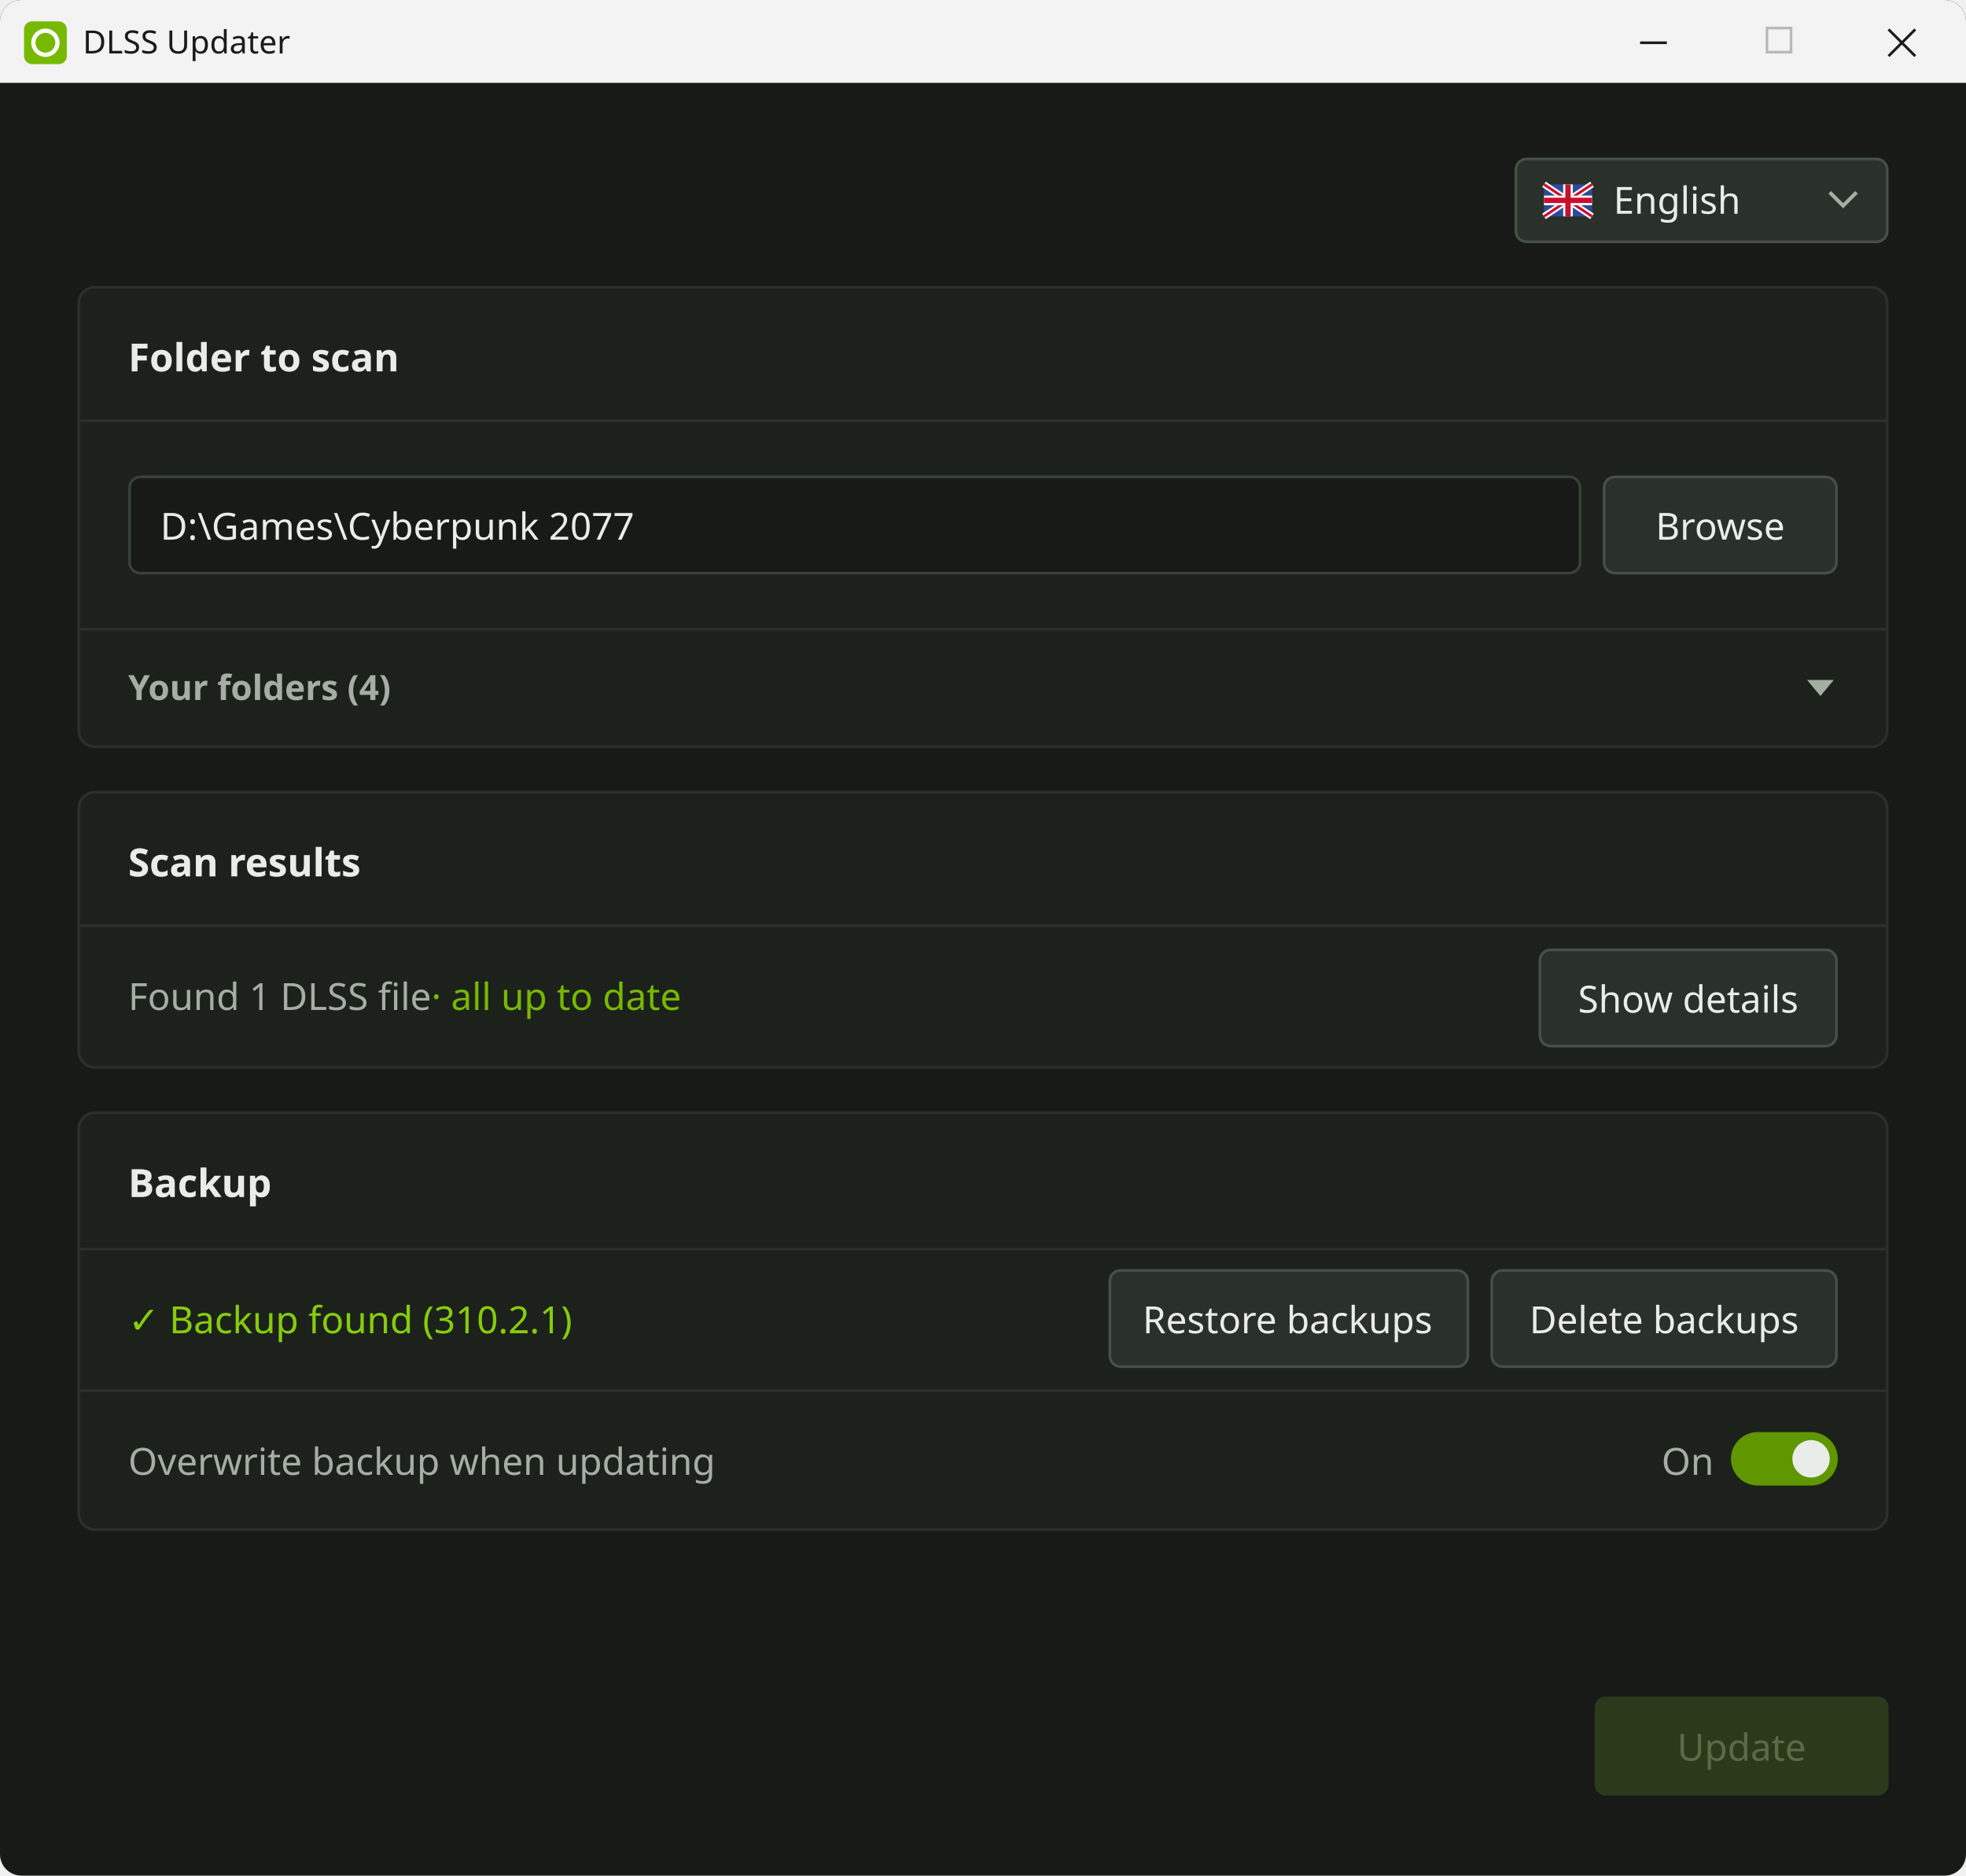
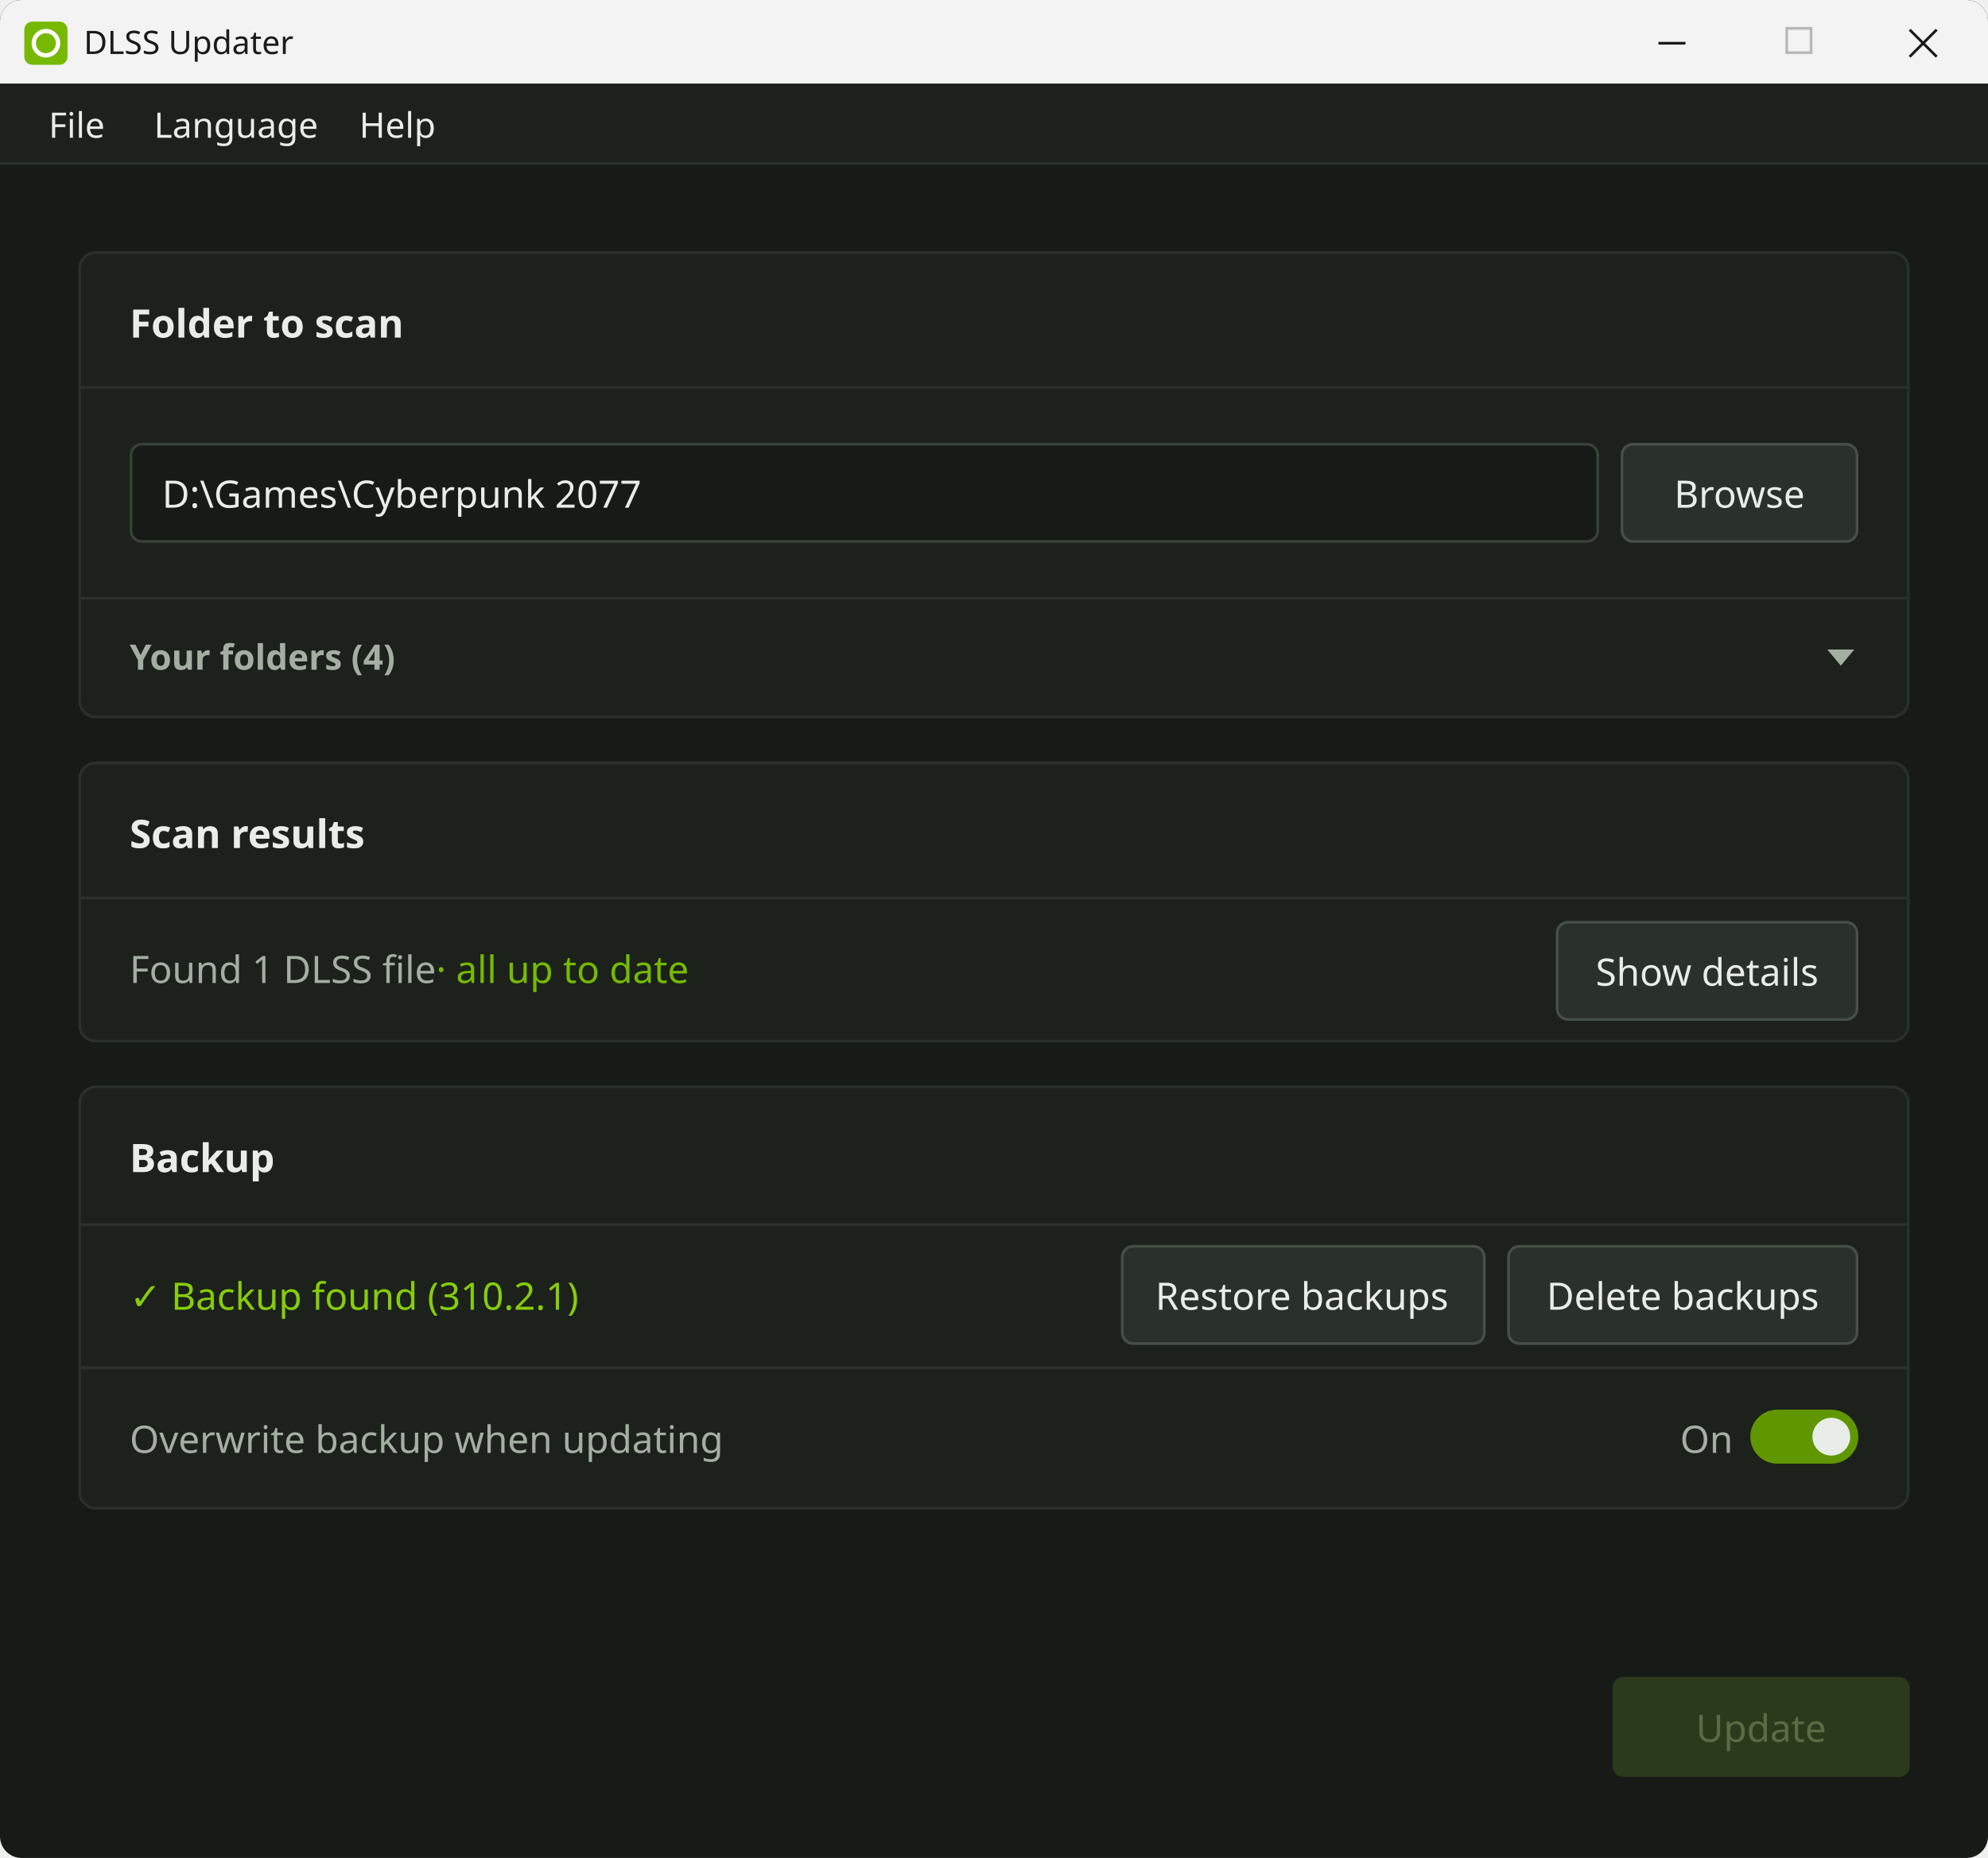
- <svg xmlns="http://www.w3.org/2000/svg" viewBox="0 0 736 702" width="736" height="702" role="img" aria-labelledby="t">
+ <svg xmlns="http://www.w3.org/2000/svg" viewBox="0 0 736 688" width="736" height="688" role="img" aria-labelledby="t">
  <style>
    text { font-family: "Segoe UI Variable Text", "Segoe UI", system-ui, sans-serif; font-size: 14px; fill: #E8EDE8; }
    .title { font-size: 12px; fill: #1b1b1b; }
    .h { font-size: 14.5px; font-weight: 600; }
    .dim { fill: #697469; }
    .muted { fill: #A4AEA2; }
    .small { font-size: 12px; }
    .ok { fill: #76B900; }
    .warn { fill: #E6B84A; }
    .btn { fill: #2A302A; stroke: #465046; }
    .btn-off { fill: #1E231E; stroke: #2A302A; }
    .panel { fill: #1C211C; stroke: #2A302A; }
    .rule { stroke: #2A302A; }
    .x { stroke: #A4AEA2; stroke-width: 1.3; }
    .c { text-anchor: middle; }
    .e { text-anchor: end; }

    .anim { animation-duration: 16s; animation-iteration-count: infinite; animation-timing-function: linear; }
    .typed { animation-name: type; }
    .focus { animation-name: focus; }
    .scanning { animation-name: scanning; }
    .found { animation-name: found; }
    .scanned { animation-name: scanned; }
    .ready { animation-name: ready; }
    .updating { animation-name: updating; }
    .done { animation-name: done; }
    .before { animation-name: before; }
    .bar { animation-name: bar; }
    .press { animation-name: press; transform-origin: 652px 653.5px; transform-box: view-box; }
    .notice { animation-name: notice; }
    .cursor { animation-name: cursor; animation-timing-function: ease-in-out; }

    @keyframes type { 0%, 10% { width: 0; } 24%, 94% { width: 200px; } 95%, 100% { width: 0; } }
    @keyframes focus { 0%, 8.9% { opacity: 0; } 9%, 26.9% { opacity: 1; } 27%, 100% { opacity: 0; } }
    @keyframes scanning { 0%, 24.9% { opacity: 0; } 25%, 28.9% { opacity: 1; } 29%, 100% { opacity: 0; } }
    @keyframes found { 0%, 28.9% { opacity: 0; } 29%, 39.9% { opacity: 1; } 40%, 100% { opacity: 0; } }
    @keyframes scanned { 0%, 28.9% { opacity: 0; } 29%, 57.9% { opacity: 1; } 58%, 100% { opacity: 0; } }
    @keyframes ready { 0%, 24.9% { opacity: 0; } 25%, 94% { opacity: 1; } 95%, 100% { opacity: 0; } }
    @keyframes updating { 0%, 39.9% { opacity: 0; } 40%, 57.9% { opacity: 1; } 58%, 100% { opacity: 0; } }
    @keyframes done { 0%, 57.9% { opacity: 0; } 58%, 94% { opacity: 1; } 95%, 100% { opacity: 0; } }
    @keyframes before { 0%, 57.9% { opacity: 1; } 58%, 94% { opacity: 0; } 95%, 100% { opacity: 1; } }
    @keyframes bar { 0%, 40% { width: 0; opacity: 1; } 57% { width: 676px; opacity: 1; } 59%, 100% { width: 676px; opacity: 0; } }
    @keyframes press { 0%, 39% { transform: scale(1); } 39.6% { transform: scale(0.96); } 40.3%, 100% { transform: scale(1); } }
    @keyframes notice { 0%, 59.5% { opacity: 0; } 61.5%, 94% { opacity: 1; } 95%, 100% { opacity: 0; } }
    @keyframes cursor {
-       0%, 2% { transform: translate(430px, 430px); opacity: 0; }
-       4% { transform: translate(430px, 430px); opacity: 1; }
-       8%, 27% { transform: translate(300px, 197px); opacity: 1; }
-       36%, 58% { transform: translate(646px, 651px); opacity: 1; }
-       60%, 100% { transform: translate(646px, 651px); opacity: 0; }
+       0%, 2% { transform: translate(430px, 416px); opacity: 0; }
+       4% { transform: translate(430px, 416px); opacity: 1; }
+       8%, 27% { transform: translate(300px, 183px); opacity: 1; }
+       36%, 58% { transform: translate(646px, 637px); opacity: 1; }
+       60%, 100% { transform: translate(646px, 637px); opacity: 0; }
    }

    @media (prefers-reduced-motion: reduce) {
      .anim { animation: none; }
    }
  </style>
  <defs>
    <clipPath id="window">
-       <rect width="736" height="702" rx="8" />
+       <rect width="736" height="688" rx="8" />
    </clipPath>
    <clipPath id="typing">
      <rect class="anim typed" x="58" y="180" width="200" height="34" />
    </clipPath>
  </defs>
  <g clip-path="url(#window)">
-     <rect width="736" height="702" fill="#171A17" />
+     <rect width="736" height="688" fill="#171A17" />
    <rect width="736" height="31" fill="#F3F3F3" />
    <rect x="9" y="8" width="16" height="16" rx="3" fill="#76B900" />
    <circle cx="17" cy="16" r="4.5" fill="none" stroke="#fff" stroke-width="1.6" />
    <text class="title" x="31" y="20">DLSS Updater</text>
    <path d="M614 16h10" stroke="#1b1b1b" />
    <rect x="661.5" y="10.5" width="9" height="9" fill="none" stroke="#b8b8b8" />
    <path d="M707 11l10 10M717 11l-10 10" stroke="#1b1b1b" />
-     <rect x="567.5" y="59.5" width="139" height="31" rx="4" class="btn" />
-     <rect x="578" y="69" width="18" height="12" fill="#2B4C9A" />
-     <path d="M578 69l18 12M596 69l-18 12" stroke="#fff" stroke-width="2.4" />
-     <path d="M578 69l18 12M596 69l-18 12" stroke="#C8102E" stroke-width="1" />
-     <path d="M587 69v12M578 75h18" stroke="#fff" stroke-width="3.6" />
-     <path d="M587 69v12M578 75h18" stroke="#C8102E" stroke-width="2" />
-     <text x="604" y="80">English</text>
-     <path d="M685 72l5 5 5-5" fill="none" stroke="#A4AEA2" stroke-width="1.4" />
-     <rect class="panel" x="29.5" y="107.5" width="677" height="172" rx="6" />
-     <text class="h" x="48" y="139">Folder to scan</text>
-     <path d="M30 157.5h676" class="rule" />
-     <rect x="48.5" y="178.5" width="543" height="36" rx="4" fill="#171A17" stroke="#394139" />
-     <rect class="anim focus" x="48.5" y="178.5" width="543" height="36" rx="4" fill="none" stroke="#76B900" opacity="0" />
-     <text x="60" y="202" clip-path="url(#typing)">D:\Games\Cyberpunk 2077</text>
-     <rect x="600.5" y="178.5" width="87" height="36" rx="4" class="btn" />
-     <text class="c" x="644" y="202">Browse</text>
-     <path d="M30 235.5h676" class="rule" />
-     <text class="muted anim before" x="48" y="262" style="font-size:13px;font-weight:600" opacity="0">Your folders (3)</text>
-     <text class="muted anim done" x="48" y="262" style="font-size:13px;font-weight:600">Your folders (4)</text>
-     <path d="M676.5 254.5h10l-5 6z" fill="#A4AEA2" />
-     <text class="anim notice e" x="664" y="262" opacity="0" style="font-size:13px;fill:#86CC0A">1 just added</text>
-     <g>
-       <rect x="29.5" y="296.5" width="677" height="103" rx="6" class="panel" />
-       <text class="h dim" x="48" y="328">Scan results</text>
-       <text class="h anim ready" x="48" y="328">Scan results</text>
-       <path d="M30 346.5h676" class="rule" />
-       <rect class="anim bar" x="30" y="345" width="0" height="3" fill="#76B900" />
-       <text class="muted anim scanning" x="48" y="378" opacity="0">Searching...</text>
-       <text class="muted anim found" x="48" y="378" opacity="0">Found 1 DLSS file<tspan class="warn"> · 1 update available</tspan>
-       </text>
-       <text class="muted anim updating" x="48" y="378" opacity="0">Updating nvngx_dlss.dll…</text>
-       <text class="muted anim done" x="48" y="378">Found 1 DLSS file<tspan class="ok"> · all up to date</tspan>
-       </text>
-       <rect x="576.5" y="355.5" width="111" height="36" rx="4" class="btn-off" />
-       <text class="c dim" x="632" y="379">Show details</text>
-       <g class="anim ready">
-         <rect x="576.5" y="355.5" width="111" height="36" rx="4" class="btn" />
-         <text class="c" x="632" y="379">Show details</text>
-       </g>
-       <rect x="29.5" y="416.5" width="677" height="156" rx="6" class="panel" />
-       <text class="h dim" x="48" y="448">Backup</text>
-       <text class="h anim ready" x="48" y="448">Backup</text>
-       <path d="M30 467.5h676" class="rule" />
-       <text class="muted anim scanned" x="48" y="499" opacity="0">No backups detected</text>
-       <text class="anim done" x="48" y="499" style="fill:#86CC0A">✓  Backup found (310.2.1)</text>
-       <rect x="415.5" y="475.5" width="134" height="36" rx="4" class="btn-off" />
-       <text class="c dim" x="482" y="499">Restore backups</text>
-       <rect x="558.5" y="475.5" width="129" height="36" rx="4" class="btn-off" />
-       <text class="c dim" x="623" y="499">Delete backups</text>
-       <g class="anim done">
-         <rect x="415.5" y="475.5" width="134" height="36" rx="4" class="btn" />
-         <text class="c" x="482" y="499">Restore backups</text>
-         <rect x="558.5" y="475.5" width="129" height="36" rx="4" class="btn" />
-         <text class="c" x="623" y="499">Delete backups</text>
-       </g>
-       <path d="M30 520.5h676" class="rule" />
-       <text class="muted" x="48" y="552">Overwrite backup when updating</text>
-       <text class="muted" x="622" y="552">On</text>
-       <rect x="648" y="536" width="40" height="20" rx="10" fill="#609600" />
-       <circle cx="678" cy="546" r="7" fill="#E8EDE8" />
-       <rect x="597" y="635" width="110" height="37" rx="4" fill="#2C3A1C" />
-       <text class="c" x="652" y="659" style="fill:#5B6B45">Update</text>
-       <g class="anim press">
-         <g class="anim scanned" opacity="0">
-           <rect x="597" y="635" width="110" height="37" rx="4" fill="#76B900" />
-           <text class="c anim found" x="652" y="659" opacity="0" style="fill:#11170D;font-weight:600">Update (1)</text>
-           <text class="c anim updating" x="652" y="659" opacity="0" style="fill:#11170D;font-weight:600">Updating...</text>
+     <rect y="31" width="736" height="30" fill="#1C211C" />
+     <path d="M0 60.5h736" class="rule" />
+     <text x="18" y="51" style="font-size:13px">File</text>
+     <text x="57" y="51" style="font-size:13px">Language</text>
+     <text x="133" y="51" style="font-size:13px">Help</text>
+     <g transform="translate(0 -14)">
+       <rect class="panel" x="29.5" y="107.5" width="677" height="172" rx="6" />
+       <text class="h" x="48" y="139">Folder to scan</text>
+       <path d="M30 157.5h676" class="rule" />
+       <rect x="48.5" y="178.5" width="543" height="36" rx="4" fill="#171A17" stroke="#394139" />
+       <rect class="anim focus" x="48.5" y="178.5" width="543" height="36" rx="4" fill="none" stroke="#76B900" opacity="0" />
+       <text x="60" y="202" clip-path="url(#typing)">D:\Games\Cyberpunk 2077</text>
+       <rect x="600.5" y="178.5" width="87" height="36" rx="4" class="btn" />
+       <text class="c" x="644" y="202">Browse</text>
+       <path d="M30 235.5h676" class="rule" />
+       <text class="muted anim before" x="48" y="262" style="font-size:13px;font-weight:600" opacity="0">Your folders (3)</text>
+       <text class="muted anim done" x="48" y="262" style="font-size:13px;font-weight:600">Your folders (4)</text>
+       <path d="M676.5 254.5h10l-5 6z" fill="#A4AEA2" />
+       <text class="anim notice e" x="664" y="262" opacity="0" style="font-size:13px;fill:#86CC0A">1 just added</text>
+       <g>
+         <rect x="29.5" y="296.5" width="677" height="103" rx="6" class="panel" />
+         <text class="h dim" x="48" y="328">Scan results</text>
+         <text class="h anim ready" x="48" y="328">Scan results</text>
+         <path d="M30 346.5h676" class="rule" />
+         <rect class="anim bar" x="30" y="345" width="0" height="3" fill="#76B900" />
+         <text class="muted anim scanning" x="48" y="378" opacity="0">Searching...</text>
+         <text class="muted anim found" x="48" y="378" opacity="0">Found 1 DLSS file<tspan class="warn"> · 1 update available</tspan>
+         </text>
+         <text class="muted anim updating" x="48" y="378" opacity="0">Updating nvngx_dlss.dll…</text>
+         <text class="muted anim done" x="48" y="378">Found 1 DLSS file<tspan class="ok"> · all up to date</tspan>
+         </text>
+         <rect x="576.5" y="355.5" width="111" height="36" rx="4" class="btn-off" />
+         <text class="c dim" x="632" y="379">Show details</text>
+         <g class="anim ready">
+           <rect x="576.5" y="355.5" width="111" height="36" rx="4" class="btn" />
+           <text class="c" x="632" y="379">Show details</text>
+         </g>
+         <rect x="29.5" y="416.5" width="677" height="156" rx="6" class="panel" />
+         <text class="h dim" x="48" y="448">Backup</text>
+         <text class="h anim ready" x="48" y="448">Backup</text>
+         <path d="M30 467.5h676" class="rule" />
+         <text class="muted anim scanned" x="48" y="499" opacity="0">No backups detected</text>
+         <text class="anim done" x="48" y="499" style="fill:#86CC0A">✓  Backup found (310.2.1)</text>
+         <rect x="415.5" y="475.5" width="134" height="36" rx="4" class="btn-off" />
+         <text class="c dim" x="482" y="499">Restore backups</text>
+         <rect x="558.5" y="475.5" width="129" height="36" rx="4" class="btn-off" />
+         <text class="c dim" x="623" y="499">Delete backups</text>
+         <g class="anim done">
+           <rect x="415.5" y="475.5" width="134" height="36" rx="4" class="btn" />
+           <text class="c" x="482" y="499">Restore backups</text>
+           <rect x="558.5" y="475.5" width="129" height="36" rx="4" class="btn" />
+           <text class="c" x="623" y="499">Delete backups</text>
+         </g>
+         <path d="M30 520.5h676" class="rule" />
+         <text class="muted" x="48" y="552">Overwrite backup when updating</text>
+         <text class="muted" x="622" y="552">On</text>
+         <rect x="648" y="536" width="40" height="20" rx="10" fill="#609600" />
+         <circle cx="678" cy="546" r="7" fill="#E8EDE8" />
+         <rect x="597" y="635" width="110" height="37" rx="4" fill="#2C3A1C" />
+         <text class="c" x="652" y="659" style="fill:#5B6B45">Update</text>
+         <g class="anim press">
+           <g class="anim scanned" opacity="0">
+             <rect x="597" y="635" width="110" height="37" rx="4" fill="#76B900" />
+             <text class="c anim found" x="652" y="659" opacity="0" style="fill:#11170D;font-weight:600">Update (1)</text>
+             <text class="c anim updating" x="652" y="659" opacity="0" style="fill:#11170D;font-weight:600">Updating...</text>
+           </g>
        </g>
      </g>
    </g>
    <g class="anim cursor" opacity="0">
      <path d="M0 0v17l4.5-4 3 7 3-1.3-3-6.8h6z" fill="#fff" stroke="#000" stroke-width="1" stroke-linejoin="round" />
    </g>
  </g>
</svg>
